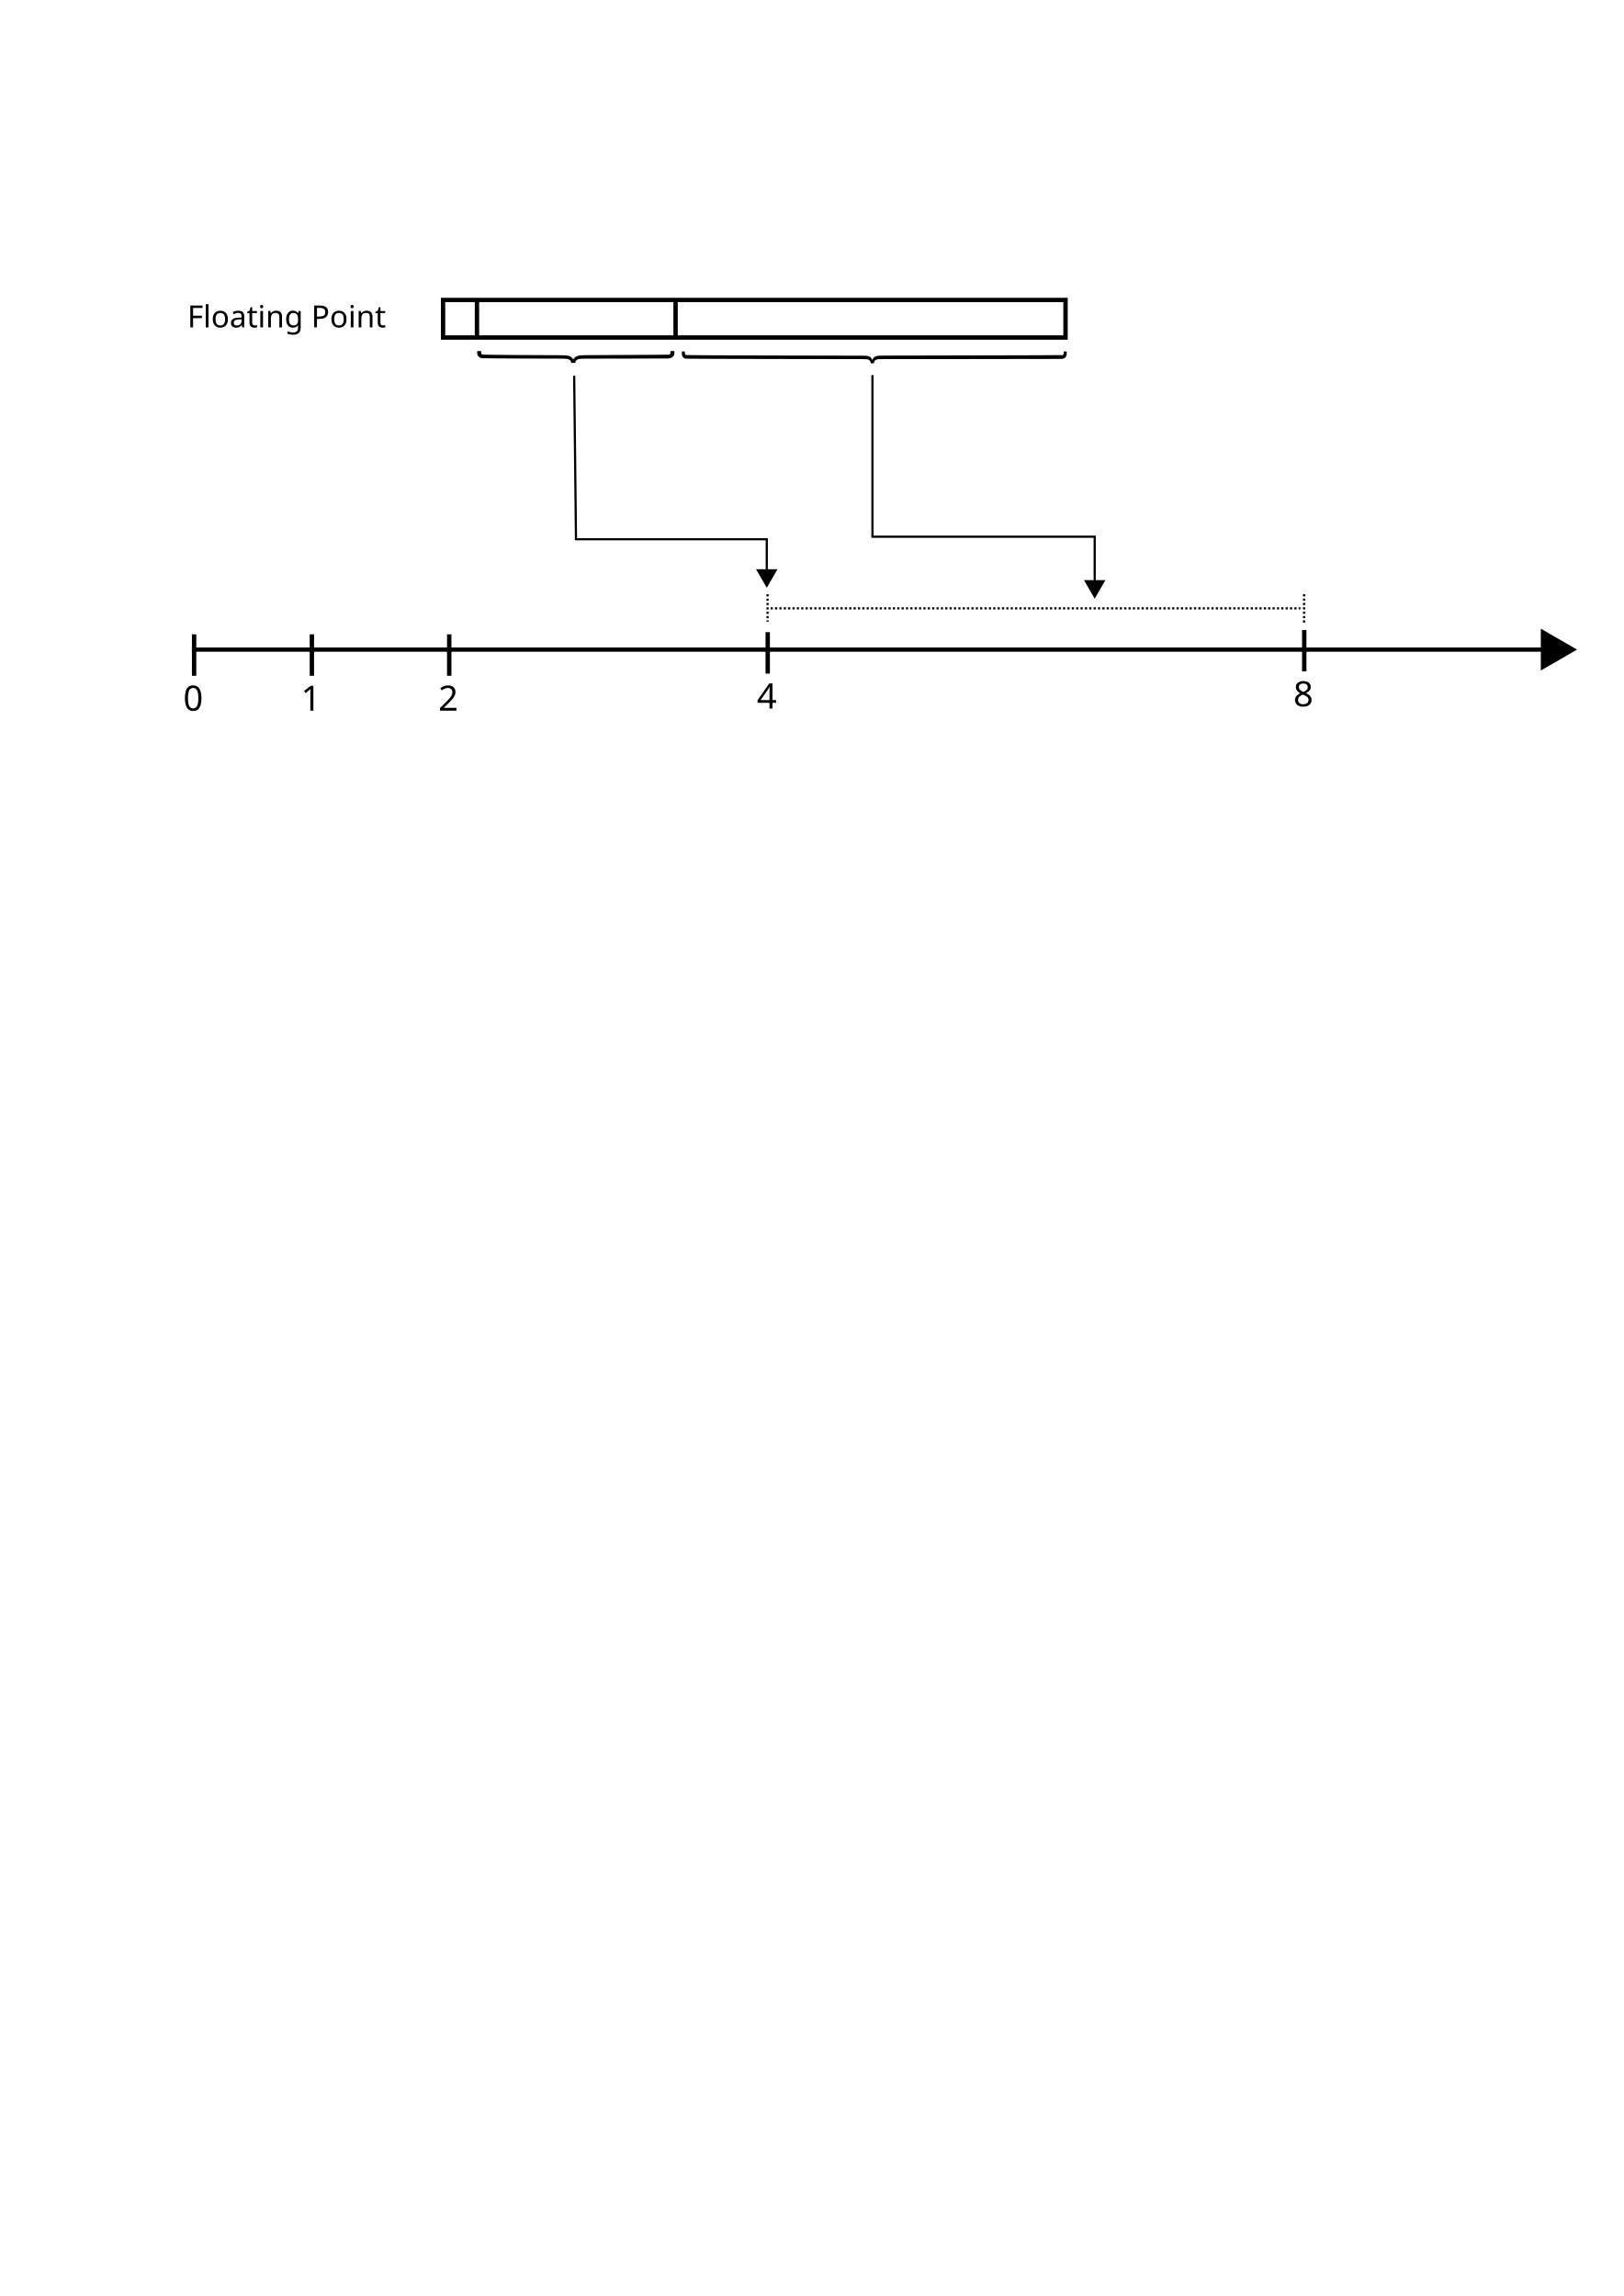
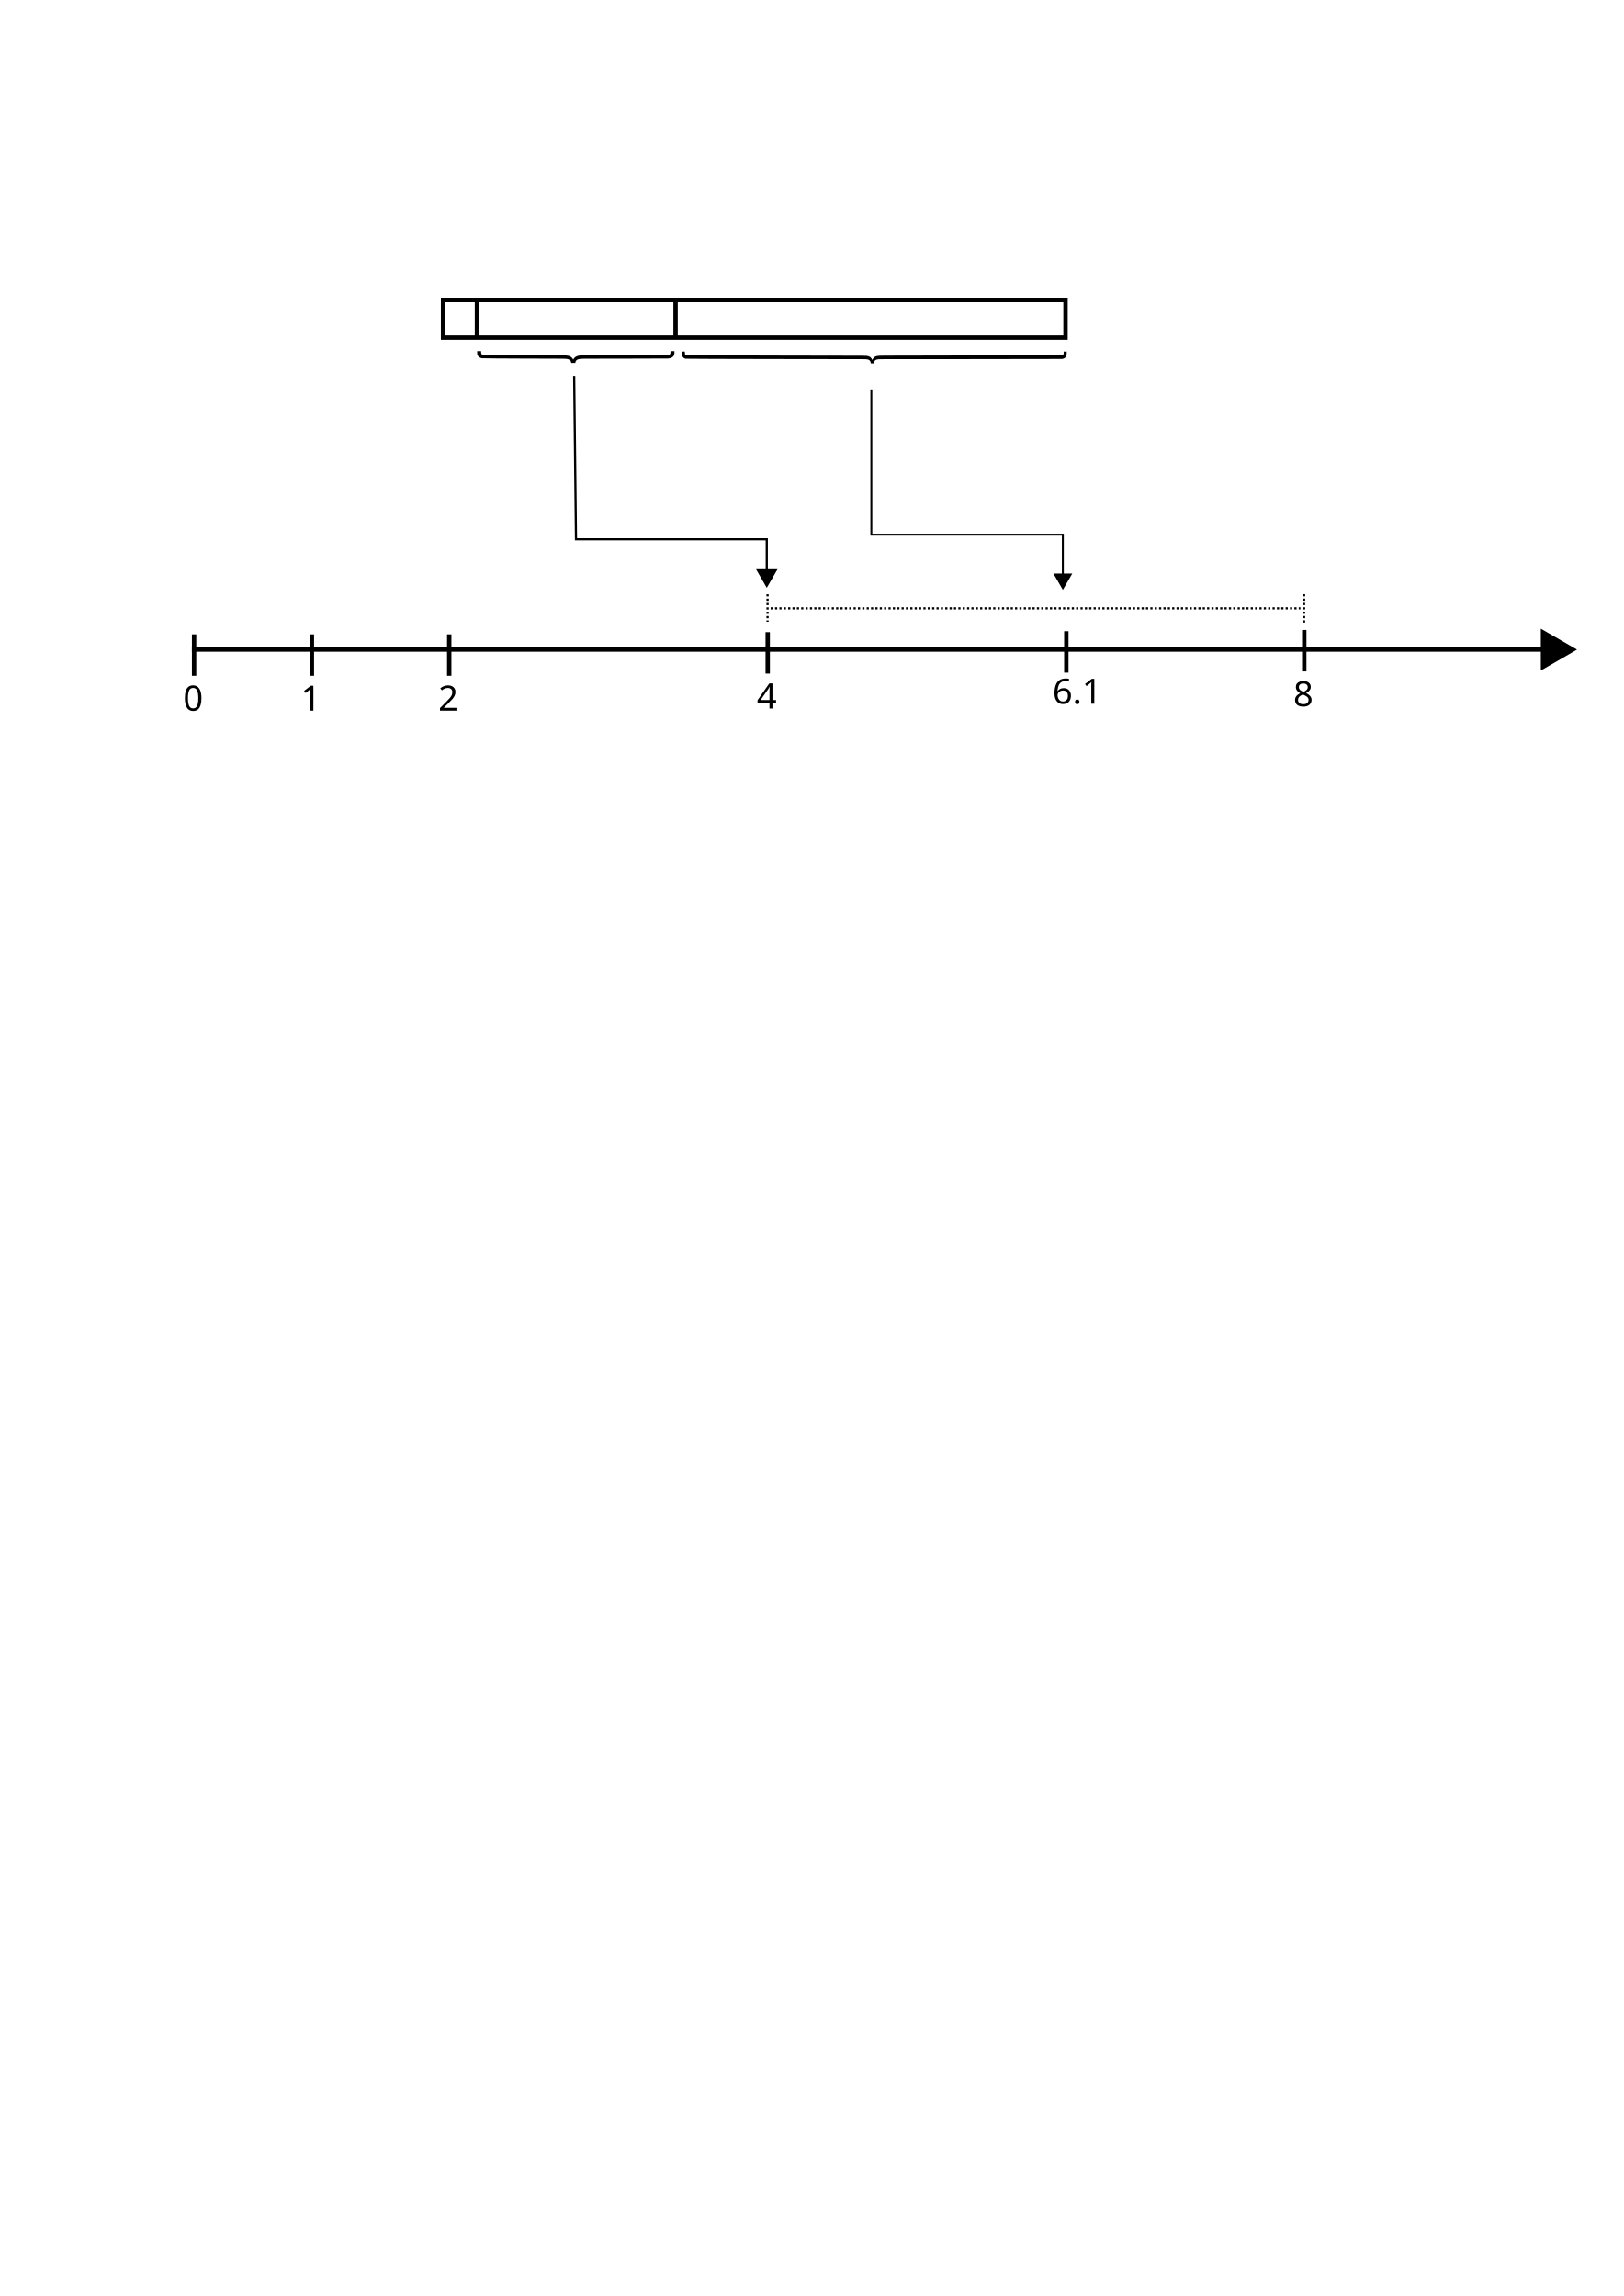
<svg xmlns="http://www.w3.org/2000/svg" width="744.094" height="1052.362" id="svg2" version="1.1">
  <defs id="defs4">
    <marker orient="auto" refY="0.0" refX="0.0" id="TriangleOutL" style="overflow:visible">
      <path id="path3901" d="M 5.77,0.0 L -2.88,5.0 L -2.88,-5.0 L 5.77,0.0 z " style="fill-rule:evenodd;stroke:#000000;stroke-width:1.0pt;marker-start:none" transform="scale(0.8)" />
    </marker>
  </defs>
  <g id="layer1">
    <path style="fill:none;stroke:#000000;stroke-width:1.948;stroke-linecap:butt;stroke-linejoin:miter;stroke-miterlimit:4;stroke-opacity:1;stroke-dasharray:none;marker-end:url(#TriangleOutL)" d="m 87.945,297.743 623.695,0" id="path2985" />
    <path style="fill:none;stroke:#000000;stroke-width:2;stroke-linecap:butt;stroke-linejoin:miter;stroke-miterlimit:4;stroke-opacity:1;stroke-dasharray:none" d="m 88.955,290.747 0,18.99" id="path4199" />
    <text xml:space="preserve" style="font-size:14px;font-style:normal;font-weight:normal;line-height:125%;letter-spacing:0px;word-spacing:0px;fill:#000000;fill-opacity:1;stroke:none;font-family:Sans;-inkscape-font-specification:Sans" x="83.955" y="325.73" id="text4201">
      <tspan id="tspan4203" x="83.955" y="325.73" style="font-size:16px;font-weight:normal;-inkscape-font-specification:Sans">0</tspan>
    </text>
    <path id="path4212" d="m 142.928,290.747 0,18.99" style="fill:none;stroke:#000000;stroke-width:2;stroke-linecap:butt;stroke-linejoin:miter;stroke-miterlimit:4;stroke-opacity:1;stroke-dasharray:none" />
    <text id="text4214" y="325.73" x="137.927" style="font-size:14px;font-style:normal;font-weight:normal;line-height:125%;letter-spacing:0px;word-spacing:0px;fill:#000000;fill-opacity:1;stroke:none;font-family:Sans;-inkscape-font-specification:Sans" xml:space="preserve">
      <tspan style="font-size:16px;font-weight:normal;-inkscape-font-specification:Sans" y="325.73" x="137.927" id="tspan4216">1</tspan>
    </text>
    <path style="fill:none;stroke:#000000;stroke-width:2;stroke-linecap:butt;stroke-linejoin:miter;stroke-miterlimit:4;stroke-opacity:1;stroke-dasharray:none" d="m 205.874,290.747 0,18.99" id="path4220" />
    <text xml:space="preserve" style="font-size:14px;font-style:normal;font-weight:normal;line-height:125%;letter-spacing:0px;word-spacing:0px;fill:#000000;fill-opacity:1;stroke:none;font-family:Sans;-inkscape-font-specification:Sans" x="200.873" y="325.73" id="text4222">
      <tspan id="tspan4224" x="200.873" y="325.73" style="font-size:16px;font-weight:normal;-inkscape-font-specification:Sans">2</tspan>
    </text>
    <path id="path4228" d="m 351.822,289.747 0,18.99" style="fill:none;stroke:#000000;stroke-width:2;stroke-linecap:butt;stroke-linejoin:miter;stroke-miterlimit:4;stroke-opacity:1;stroke-dasharray:none" />
    <text id="text4230" y="324.731" x="346.822" style="font-size:14px;font-style:normal;font-weight:normal;line-height:125%;letter-spacing:0px;word-spacing:0px;fill:#000000;fill-opacity:1;stroke:none;font-family:Sans;-inkscape-font-specification:Sans" xml:space="preserve">
      <tspan style="font-size:16px;font-weight:normal;-inkscape-font-specification:Sans" y="324.731" x="346.822" id="tspan4232">4</tspan>
    </text>
    <path style="fill:none;stroke:#000000;stroke-width:2;stroke-linecap:butt;stroke-linejoin:miter;stroke-miterlimit:4;stroke-opacity:1;stroke-dasharray:none" d="m 597.698,288.748 0,18.99" id="path4236" />
    <text xml:space="preserve" style="font-size:14px;font-style:normal;font-weight:normal;line-height:125%;letter-spacing:0px;word-spacing:0px;fill:#000000;fill-opacity:1;stroke:none;font-family:Sans;-inkscape-font-specification:Sans" x="592.698" y="323.731" id="text4238">
      <tspan id="tspan4240" x="592.698" y="323.731" style="font-size:16px;font-weight:normal;-inkscape-font-specification:Sans">8</tspan>
    </text>
    <g id="g4577" transform="translate(130.8941,49.12809)">
      <rect y="88.366" x="72.147" height="17.204" width="285.258" id="rect4571" style="fill:#000000;fill-opacity:0;stroke:#000000;stroke-width:2;stroke-linecap:butt;stroke-miterlimit:4;stroke-opacity:1;stroke-dasharray:none;stroke-dashoffset:0" />
      <path id="path4573" d="m 87.686,88.366 0,17.204" style="fill:none;stroke:#000000;stroke-width:2;stroke-linecap:butt;stroke-linejoin:miter;stroke-miterlimit:4;stroke-opacity:1;stroke-dasharray:none" />
      <path id="path4575" d="m 178.703,89.042 0,15.539 -0.555,0 0,0" style="fill:none;stroke:#000000;stroke-width:2;stroke-linecap:butt;stroke-linejoin:miter;stroke-miterlimit:4;stroke-opacity:1;stroke-dasharray:none" />
    </g>
    <path style="fill:none;stroke:#000000;stroke-width:1px;stroke-linecap:butt;stroke-linejoin:miter;stroke-opacity:1;marker-end:url(#TriangleOutL)" d="m 263.127,172.22 0.833,74.941 87.431,0 0,16.572" id="path4582" />
    <g transform="matrix(0,0.5329428,-1.876374,0,0,0)" style="font-size:54.586px;font-style:normal;font-weight:normal;line-height:125%;letter-spacing:0px;word-spacing:0px;fill:#000000;fill-opacity:1;stroke:none;font-family:Sans" id="text4770" />
    <g id="g3183" style="font-size:40px;font-style:normal;font-variant:normal;font-weight:normal;font-stretch:normal;line-height:125%;letter-spacing:0px;word-spacing:0px;fill:#000000;fill-opacity:1;stroke:none;font-family:Century Gothic;-inkscape-font-specification:Century Gothic" transform="matrix(0,-1,0.588845,0,248.7865,-323.9767)">
      <path id="path3185" d="m -490.3,22.044 c 0.38,-0.026 0.689,-0.182 0.926,-0.469 0.306,-0.378 0.538,-0.898 0.697,-1.562 0.159,-0.664 0.254,-1.602 0.285,-2.812 0.013,-0.599 0.023,-1.973 0.033,-4.121 0.009,-2.148 0.076,-59.685 0.201,-60.609 0.125,-0.924 0.318,-1.66 0.58,-2.207 0.262,-0.547 0.596,-0.944 1.001,-1.191 0.243,-0.143 0.633,-0.215 1.169,-0.215 l 0.524,0 0,3.066 -0.29,0 c -0.655,2.6e-5 -1.087,0.251 -1.296,0.752 -0.209,0.501 -0.313,57.592 -0.313,59.271 -10e-6,3.034 -0.022,4.967 -0.066,5.801 -0.081,1.602 -0.264,2.829 -0.547,3.682 -0.284,0.853 -0.731,1.585 -1.342,2.197 0.686,0.612 1.183,1.533 1.492,2.764 0.309,1.23 0.463,3.245 0.463,6.045 -1e-5,2.5 0.013,3.978 0.037,4.434 0.037,0.703 0.115,61.243 0.234,61.621 0.087,0.26 0.226,0.465 0.416,0.615 0.19,0.15 0.594,0.225 1.211,0.225 l 0,3.066 -0.524,0 c -0.624,0 -1.079,-0.111 -1.366,-0.332 -0.418,-0.326 -0.753,-0.85 -1.006,-1.572 -0.253,-0.723 -0.416,-1.689 -0.491,-2.9 -0.056,-0.859 -0.087,-62.461 -0.093,-64.805 -0.006,-2.396 -0.07,-4.017 -0.192,-4.863 -0.122,-0.846 -0.329,-1.501 -0.622,-1.963 -0.293,-0.462 -0.667,-0.706 -1.123,-0.732 z" />
    </g>
    <g id="g2996" style="font-size:40px;font-style:normal;font-variant:normal;font-weight:normal;font-stretch:normal;line-height:125%;letter-spacing:0px;word-spacing:0px;fill:#000000;fill-opacity:1;stroke:none;font-family:Century Gothic;-inkscape-font-specification:Century Gothic" transform="matrix(0,-0.4789833,0.448183,0,389.5465,-60.04099)">
      <path id="path2998" d="m -473.045,21.203 c 0.794,-0.026 1.439,-0.182 1.934,-0.469 0.638,-0.378 1.123,-0.898 1.455,-1.562 0.332,-0.664 0.531,-1.602 0.596,-2.812 0.026,-0.599 0.049,-1.973 0.068,-4.121 0.019,-2.148 0.16,-179.685 0.42,-180.609 0.26,-0.924 0.664,-1.66 1.211,-2.207 0.547,-0.547 1.243,-0.944 2.09,-1.191 0.508,-0.143 1.322,-0.215 2.441,-0.215 l 1.094,0 0,3.066 -0.605,0 c -1.367,3e-5 -2.269,0.251 -2.705,0.752 -0.436,0.501 -0.654,177.592 -0.654,179.271 -10e-6,3.034 -0.046,4.967 -0.137,5.801 -0.169,1.602 -0.55,2.829 -1.143,3.682 -0.592,0.853 -1.527,1.585 -2.803,2.197 1.432,0.612 2.471,1.533 3.115,2.764 0.645,1.23 0.967,3.245 0.967,6.045 -10e-6,2.5 0.026,3.978 0.078,4.434 0.078,0.703 0.241,181.243 0.488,181.621 0.182,0.26 0.472,0.465 0.869,0.615 0.397,0.15 1.24,0.225 2.529,0.225 l 0,3.066 -1.094,0 c -1.302,0 -2.253,-0.111 -2.852,-0.332 -0.872,-0.326 -1.572,-0.85 -2.1,-1.572 -0.527,-0.723 -0.869,-1.689 -1.025,-2.9 -0.117,-0.859 -0.182,-182.461 -0.195,-184.805 -0.013,-2.396 -0.146,-4.017 -0.4,-4.863 -0.254,-0.846 -0.687,-1.501 -1.299,-1.963 -0.612,-0.462 -1.393,-0.706 -2.344,-0.732 z" />
    </g>
-     <text xml:space="preserve" style="font-size:14px;font-style:normal;font-weight:normal;line-height:125%;letter-spacing:0px;word-spacing:0px;fill:#000000;fill-opacity:1;stroke:none;font-family:Sans" x="85.855" y="150.048" id="text3216">
-       <tspan id="tspan3218" x="85.855" y="150.048">Floating Point</tspan>
-     </text>
    <path style="fill:none;stroke:#000000;stroke-width:1;stroke-linecap:butt;stroke-linejoin:miter;stroke-miterlimit:4;stroke-opacity:1;stroke-dasharray:1, 1;stroke-dashoffset:0" d="m 353.166,278.829 242.766,0" id="path4366" />
-     <path style="fill:none;stroke:#000000;stroke-width:1px;stroke-linecap:butt;stroke-linejoin:miter;stroke-opacity:1;marker-end:url(#TriangleOutL)" d="m 399.813,171.932 0,74.071 101.847,0 0,22.726" id="path4368" />
+     <path style="fill:none;stroke:#000000;stroke-width:0.878px;stroke-linecap:butt;stroke-linejoin:miter;stroke-opacity:1;marker-end:url(#TriangleOutL)" d="m 399.317,178.822 0,66.223 87.752,0 0,20.318" id="path4368" />
    <path style="fill:none;stroke:#000000;stroke-width:1;stroke-linecap:butt;stroke-linejoin:miter;stroke-miterlimit:4;stroke-opacity:1;stroke-dasharray:1, 1;stroke-dashoffset:0" d="m 351.745,272.367 0,12.626" id="path4552" />
    <path style="fill:none;stroke:#000000;stroke-width:1;stroke-linecap:butt;stroke-linejoin:miter;stroke-miterlimit:4;stroke-opacity:1;stroke-dasharray:1, 1;stroke-dashoffset:0" d="m 597.615,272.34 0,13.467 0,0 0,0" id="path4554" />
+     <path style="fill:none;stroke:#000000;stroke-width:2;stroke-linecap:butt;stroke-linejoin:miter;stroke-miterlimit:4;stroke-opacity:1;stroke-dasharray:none" d="m 488.668,289.313 0,18.99" id="path3379" />
+     <text xml:space="preserve" style="font-size:14px;font-style:normal;font-weight:normal;line-height:125%;letter-spacing:0px;word-spacing:0px;fill:#000000;fill-opacity:1;stroke:none;font-family:Sans;-inkscape-font-specification:Sans" x="482.365" y="322.559" id="text3381">
+       <tspan id="tspan3383" x="482.365" y="322.559" style="font-size:16px;font-weight:normal;-inkscape-font-specification:Sans">6.1</tspan>
+     </text>
  </g>
</svg>
